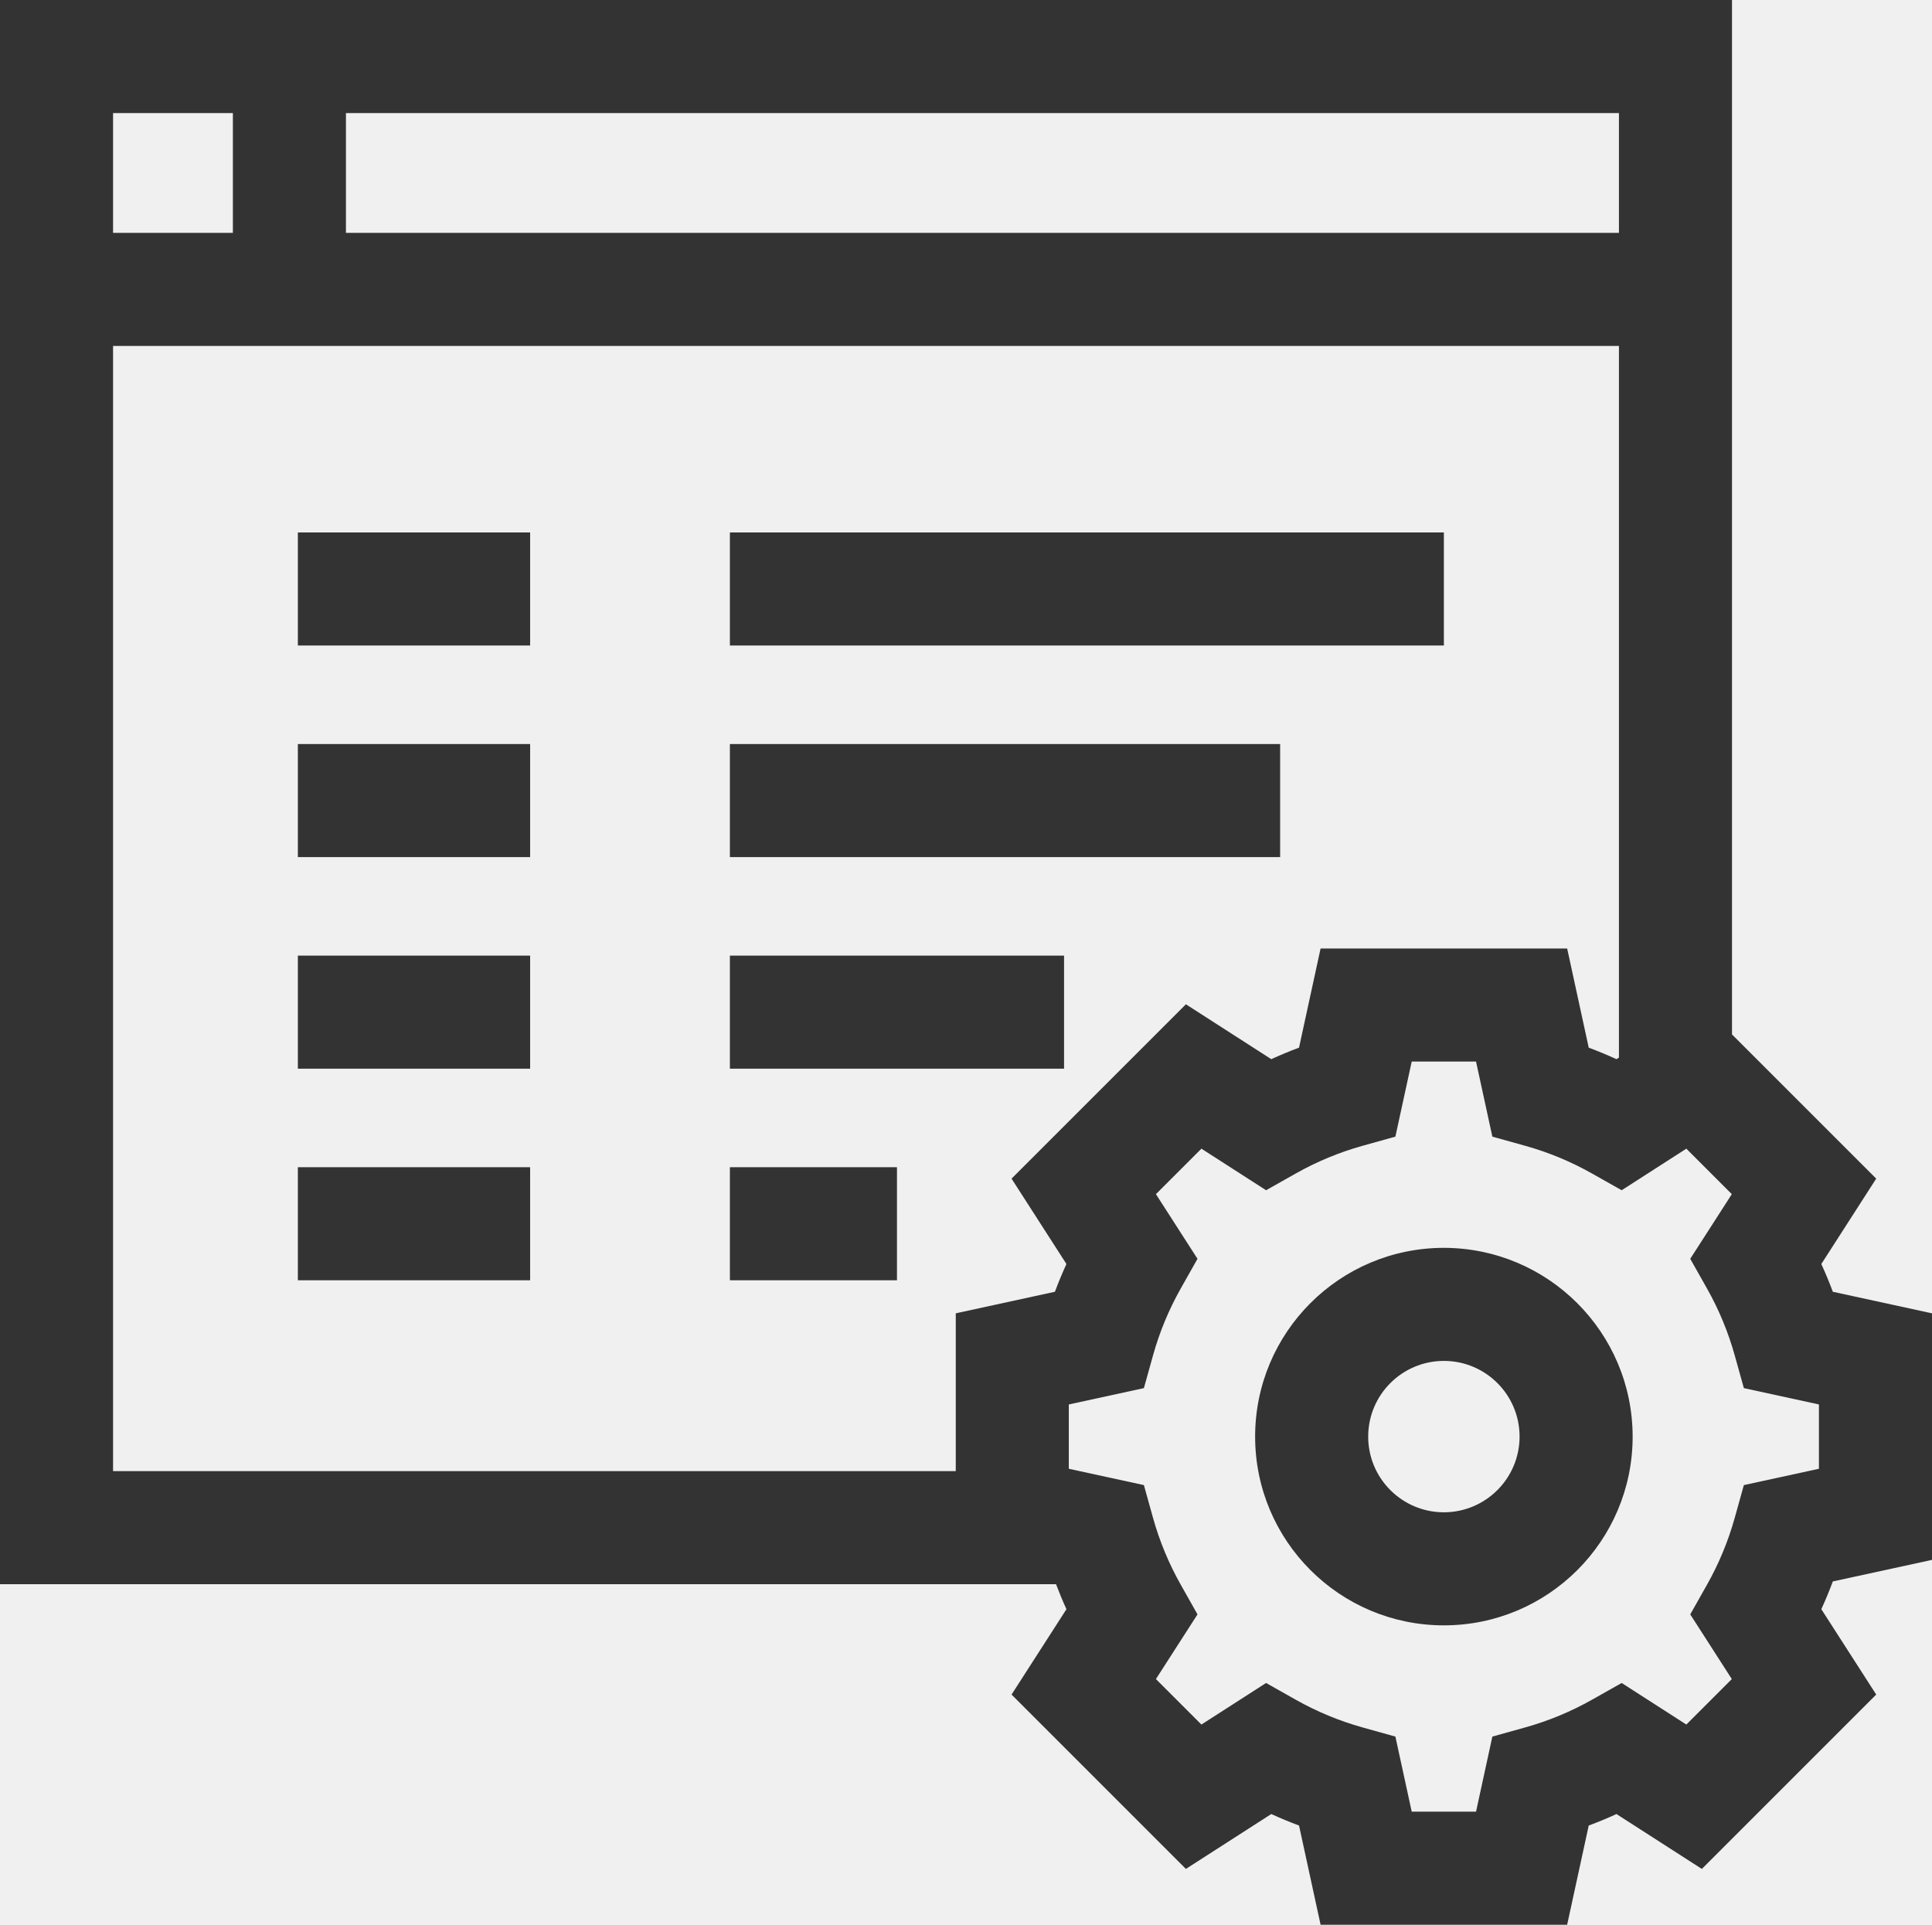
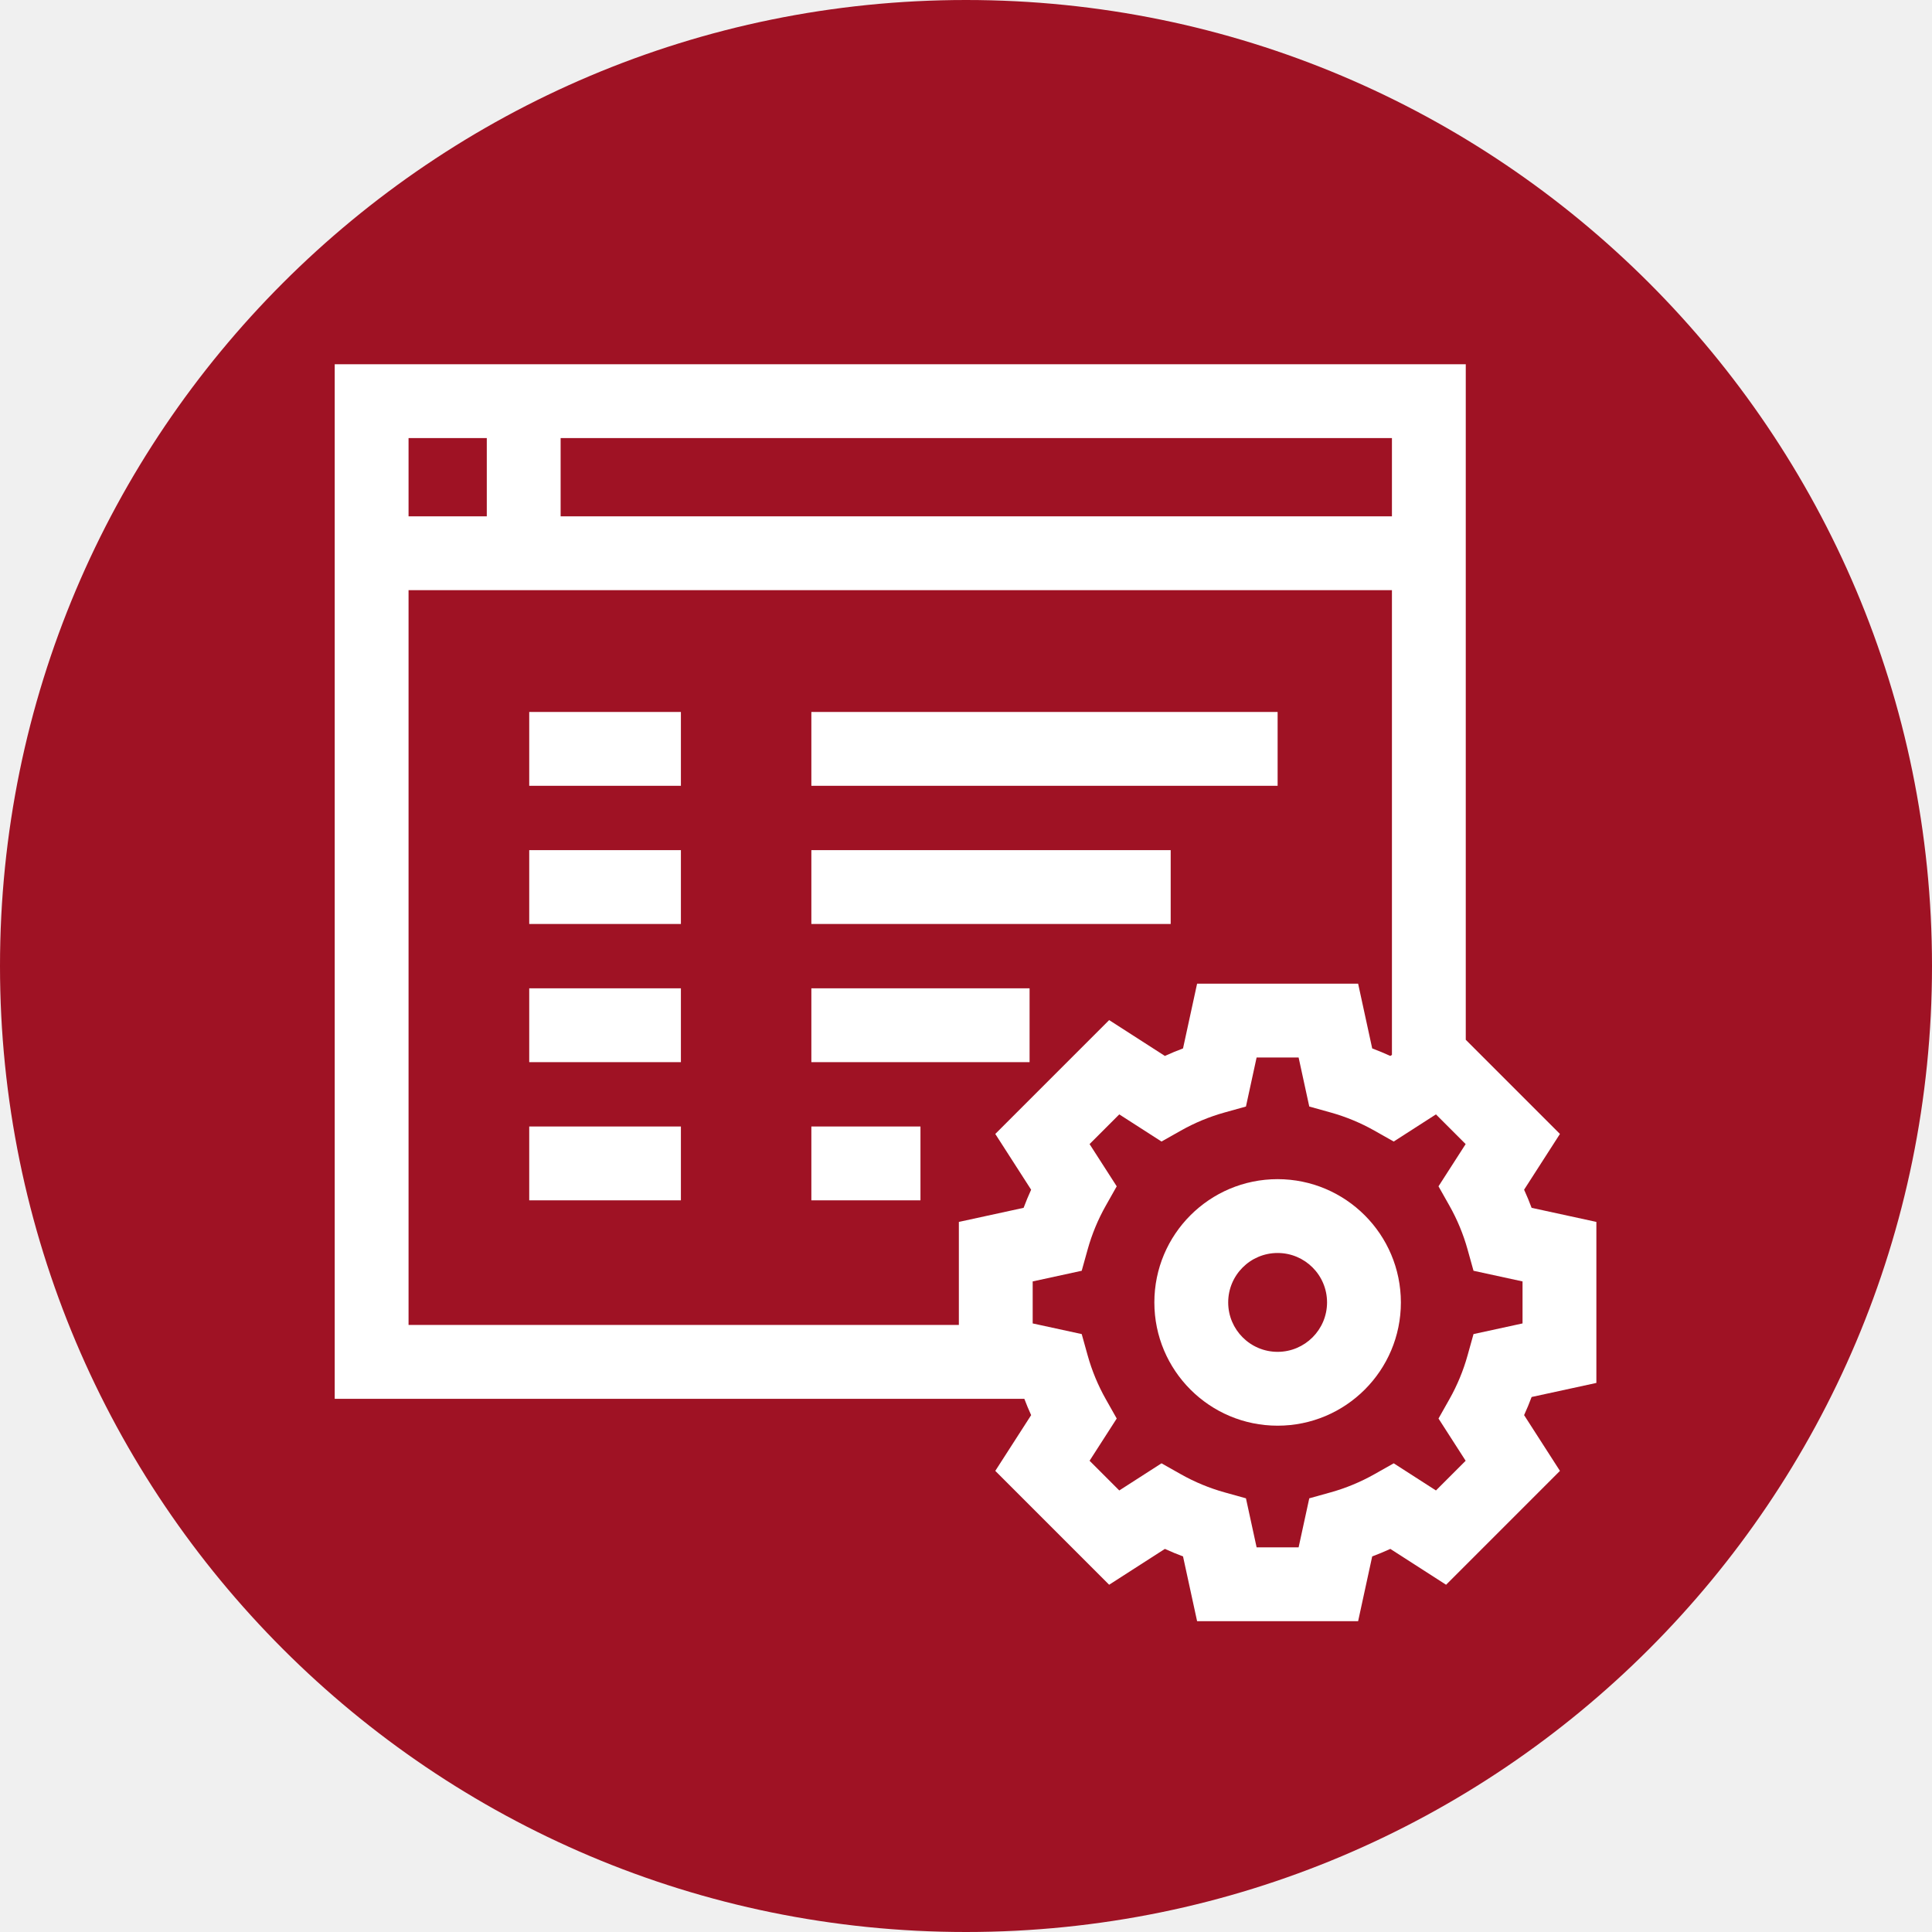
- <svg xmlns="http://www.w3.org/2000/svg" width="512.63" height="510.71" viewBox="0 0 512.63 510.71">
-   <g id="_029-settings" data-name="029-settings" transform="translate(0 -0.96)">
-     <path id="XMLID_1109_" d="M79.033,142.241h61.628v30H79.033Z" fill="#333" />
-     <path id="XMLID_1168_" d="M79.033,198.385h61.628v30H79.033Z" fill="#333" />
-     <path id="XMLID_1176_" d="M79.033,254.528h61.628v30H79.033Z" fill="#333" />
-     <path id="XMLID_1177_" d="M79.033,310.672h61.628v30H79.033Z" fill="#333" />
-     <path id="XMLID_1180_" d="M383.113,332.068A50.084,50.084,0,1,0,433.2,382.152a50.141,50.141,0,0,0-50.084-50.084Zm0,70.168A20.084,20.084,0,1,1,403.2,382.152a20.107,20.107,0,0,1-20.084,20.084Z" fill="#333" />
-     <path id="XMLID_1183_" d="M512.63,414.864V349.441l-26.313-5.721q-1.392-3.735-3.054-7.364L497.826,313.7l-38.262-38.262V.96H0V421.311H280.2c.853,2.24,1.769,4.457,2.768,6.639L268.4,450.6l46.262,46.262L337.317,482.3q3.625,1.659,7.363,3.053L350.4,511.67h65.425l5.72-26.314q3.735-1.392,7.364-3.053l22.655,14.563L497.827,450.6l-14.563-22.655q1.66-3.627,3.054-7.364ZM429.564,30.96V62.751H91.791V30.96ZM30,30.96H61.791V62.751H30Zm0,61.791H429.564V281.582l-.654.421q-3.627-1.66-7.364-3.054l-5.72-26.313H350.4l-5.721,26.313q-3.734,1.392-7.363,3.054L314.662,267.44,268.4,313.7l14.563,22.655q-1.66,3.627-3.054,7.364L253.6,349.441V391.31H30ZM482.63,390.687l-19.919,4.33-2.429,8.708a79.625,79.625,0,0,1-7.352,17.728l-4.445,7.876,11.031,17.159-12.068,12.068-17.159-11.03-7.876,4.444a79.68,79.68,0,0,1-17.728,7.352l-8.708,2.428-4.331,19.921H374.58l-4.331-19.921-8.708-2.428a79.654,79.654,0,0,1-17.728-7.352l-7.876-4.444-17.16,11.03-12.068-12.068,11.031-17.159-4.445-7.876a79.588,79.588,0,0,1-7.351-17.727l-2.428-8.709-19.921-4.33V373.62l19.921-4.33,2.428-8.709a79.585,79.585,0,0,1,7.351-17.727l4.445-7.876-11.031-17.159,12.068-12.068,17.16,11.03,7.876-4.444a79.631,79.631,0,0,1,17.726-7.351l8.709-2.428,4.331-19.922h17.066l4.331,19.922,8.709,2.428a79.57,79.57,0,0,1,17.727,7.351l7.876,4.444,17.159-11.03,12.068,12.068-11.031,17.159,4.445,7.876a79.673,79.673,0,0,1,7.352,17.728l2.429,8.708,19.919,4.33v17.067Z" fill="#333" />
-     <path id="XMLID_1187_" d="M193.667,142.241H383.114v30H193.667Z" fill="#333" />
-     <path id="XMLID_1188_" d="M193.667,198.385h146v30h-146Z" fill="#333" />
-     <path id="XMLID_1189_" d="M193.667,254.528h88.667v30H193.667Z" fill="#333" />
-     <path id="XMLID_1190_" d="M193.667,310.672H238v30H193.667Z" fill="#333" />
+ <svg xmlns="http://www.w3.org/2000/svg" id="_029-settings" data-name="029-settings" width="785" height="785" viewBox="0 0 785 785">
+   <circle id="Ellipse_25" data-name="Ellipse 25" cx="392.5" cy="392.5" r="392.5" fill="#9f1224" />
+   <g id="_029-settings-2" data-name="029-settings" transform="translate(136 147.04)">
+     <path id="XMLID_1109_" d="M79.033,142.241h61.628v30H79.033Z" fill="#fff" />
+     <path id="XMLID_1168_" d="M79.033,198.385h61.628v30H79.033Z" fill="#fff" />
+     <path id="XMLID_1176_" d="M79.033,254.528h61.628v30H79.033Z" fill="#fff" />
+     <path id="XMLID_1177_" d="M79.033,310.672h61.628v30H79.033Z" fill="#fff" />
+     <path id="XMLID_1180_" d="M383.113,332.068A50.084,50.084,0,1,0,433.2,382.152a50.141,50.141,0,0,0-50.084-50.084Zm0,70.168A20.084,20.084,0,1,1,403.2,382.152a20.107,20.107,0,0,1-20.084,20.084Z" fill="#fff" />
+     <path id="XMLID_1183_" d="M512.63,414.864V349.441l-26.313-5.721q-1.392-3.735-3.054-7.364L497.826,313.7l-38.262-38.262V.96H0V421.311H280.2c.853,2.24,1.769,4.457,2.768,6.639L268.4,450.6l46.262,46.262L337.317,482.3q3.625,1.659,7.363,3.053L350.4,511.67h65.425l5.72-26.314q3.735-1.392,7.364-3.053l22.655,14.563L497.827,450.6l-14.563-22.655q1.66-3.627,3.054-7.364ZM429.564,30.96V62.751H91.791V30.96ZM30,30.96H61.791V62.751H30Zm0,61.791H429.564V281.582l-.654.421q-3.627-1.66-7.364-3.054l-5.72-26.313H350.4l-5.721,26.313q-3.734,1.392-7.363,3.054L314.662,267.44,268.4,313.7l14.563,22.655q-1.66,3.627-3.054,7.364L253.6,349.441V391.31H30ZM482.63,390.687l-19.919,4.33-2.429,8.708a79.625,79.625,0,0,1-7.352,17.728l-4.445,7.876,11.031,17.159-12.068,12.068-17.159-11.03-7.876,4.444a79.68,79.68,0,0,1-17.728,7.352l-8.708,2.428-4.331,19.921H374.58l-4.331-19.921-8.708-2.428a79.654,79.654,0,0,1-17.728-7.352l-7.876-4.444-17.16,11.03-12.068-12.068,11.031-17.159-4.445-7.876a79.588,79.588,0,0,1-7.351-17.727l-2.428-8.709-19.921-4.33V373.62l19.921-4.33,2.428-8.709a79.585,79.585,0,0,1,7.351-17.727l4.445-7.876-11.031-17.159,12.068-12.068,17.16,11.03,7.876-4.444a79.631,79.631,0,0,1,17.726-7.351l8.709-2.428,4.331-19.922h17.066l4.331,19.922,8.709,2.428a79.57,79.57,0,0,1,17.727,7.351l7.876,4.444,17.159-11.03,12.068,12.068-11.031,17.159,4.445,7.876a79.673,79.673,0,0,1,7.352,17.728l2.429,8.708,19.919,4.33v17.067Z" fill="#fff" />
+     <path id="XMLID_1187_" d="M193.667,142.241H383.114v30H193.667Z" fill="#fff" />
+     <path id="XMLID_1188_" d="M193.667,198.385h146v30h-146Z" fill="#fff" />
+     <path id="XMLID_1189_" d="M193.667,254.528h88.667v30H193.667Z" fill="#fff" />
+     <path id="XMLID_1190_" d="M193.667,310.672H238v30H193.667Z" fill="#fff" />
  </g>
</svg>
